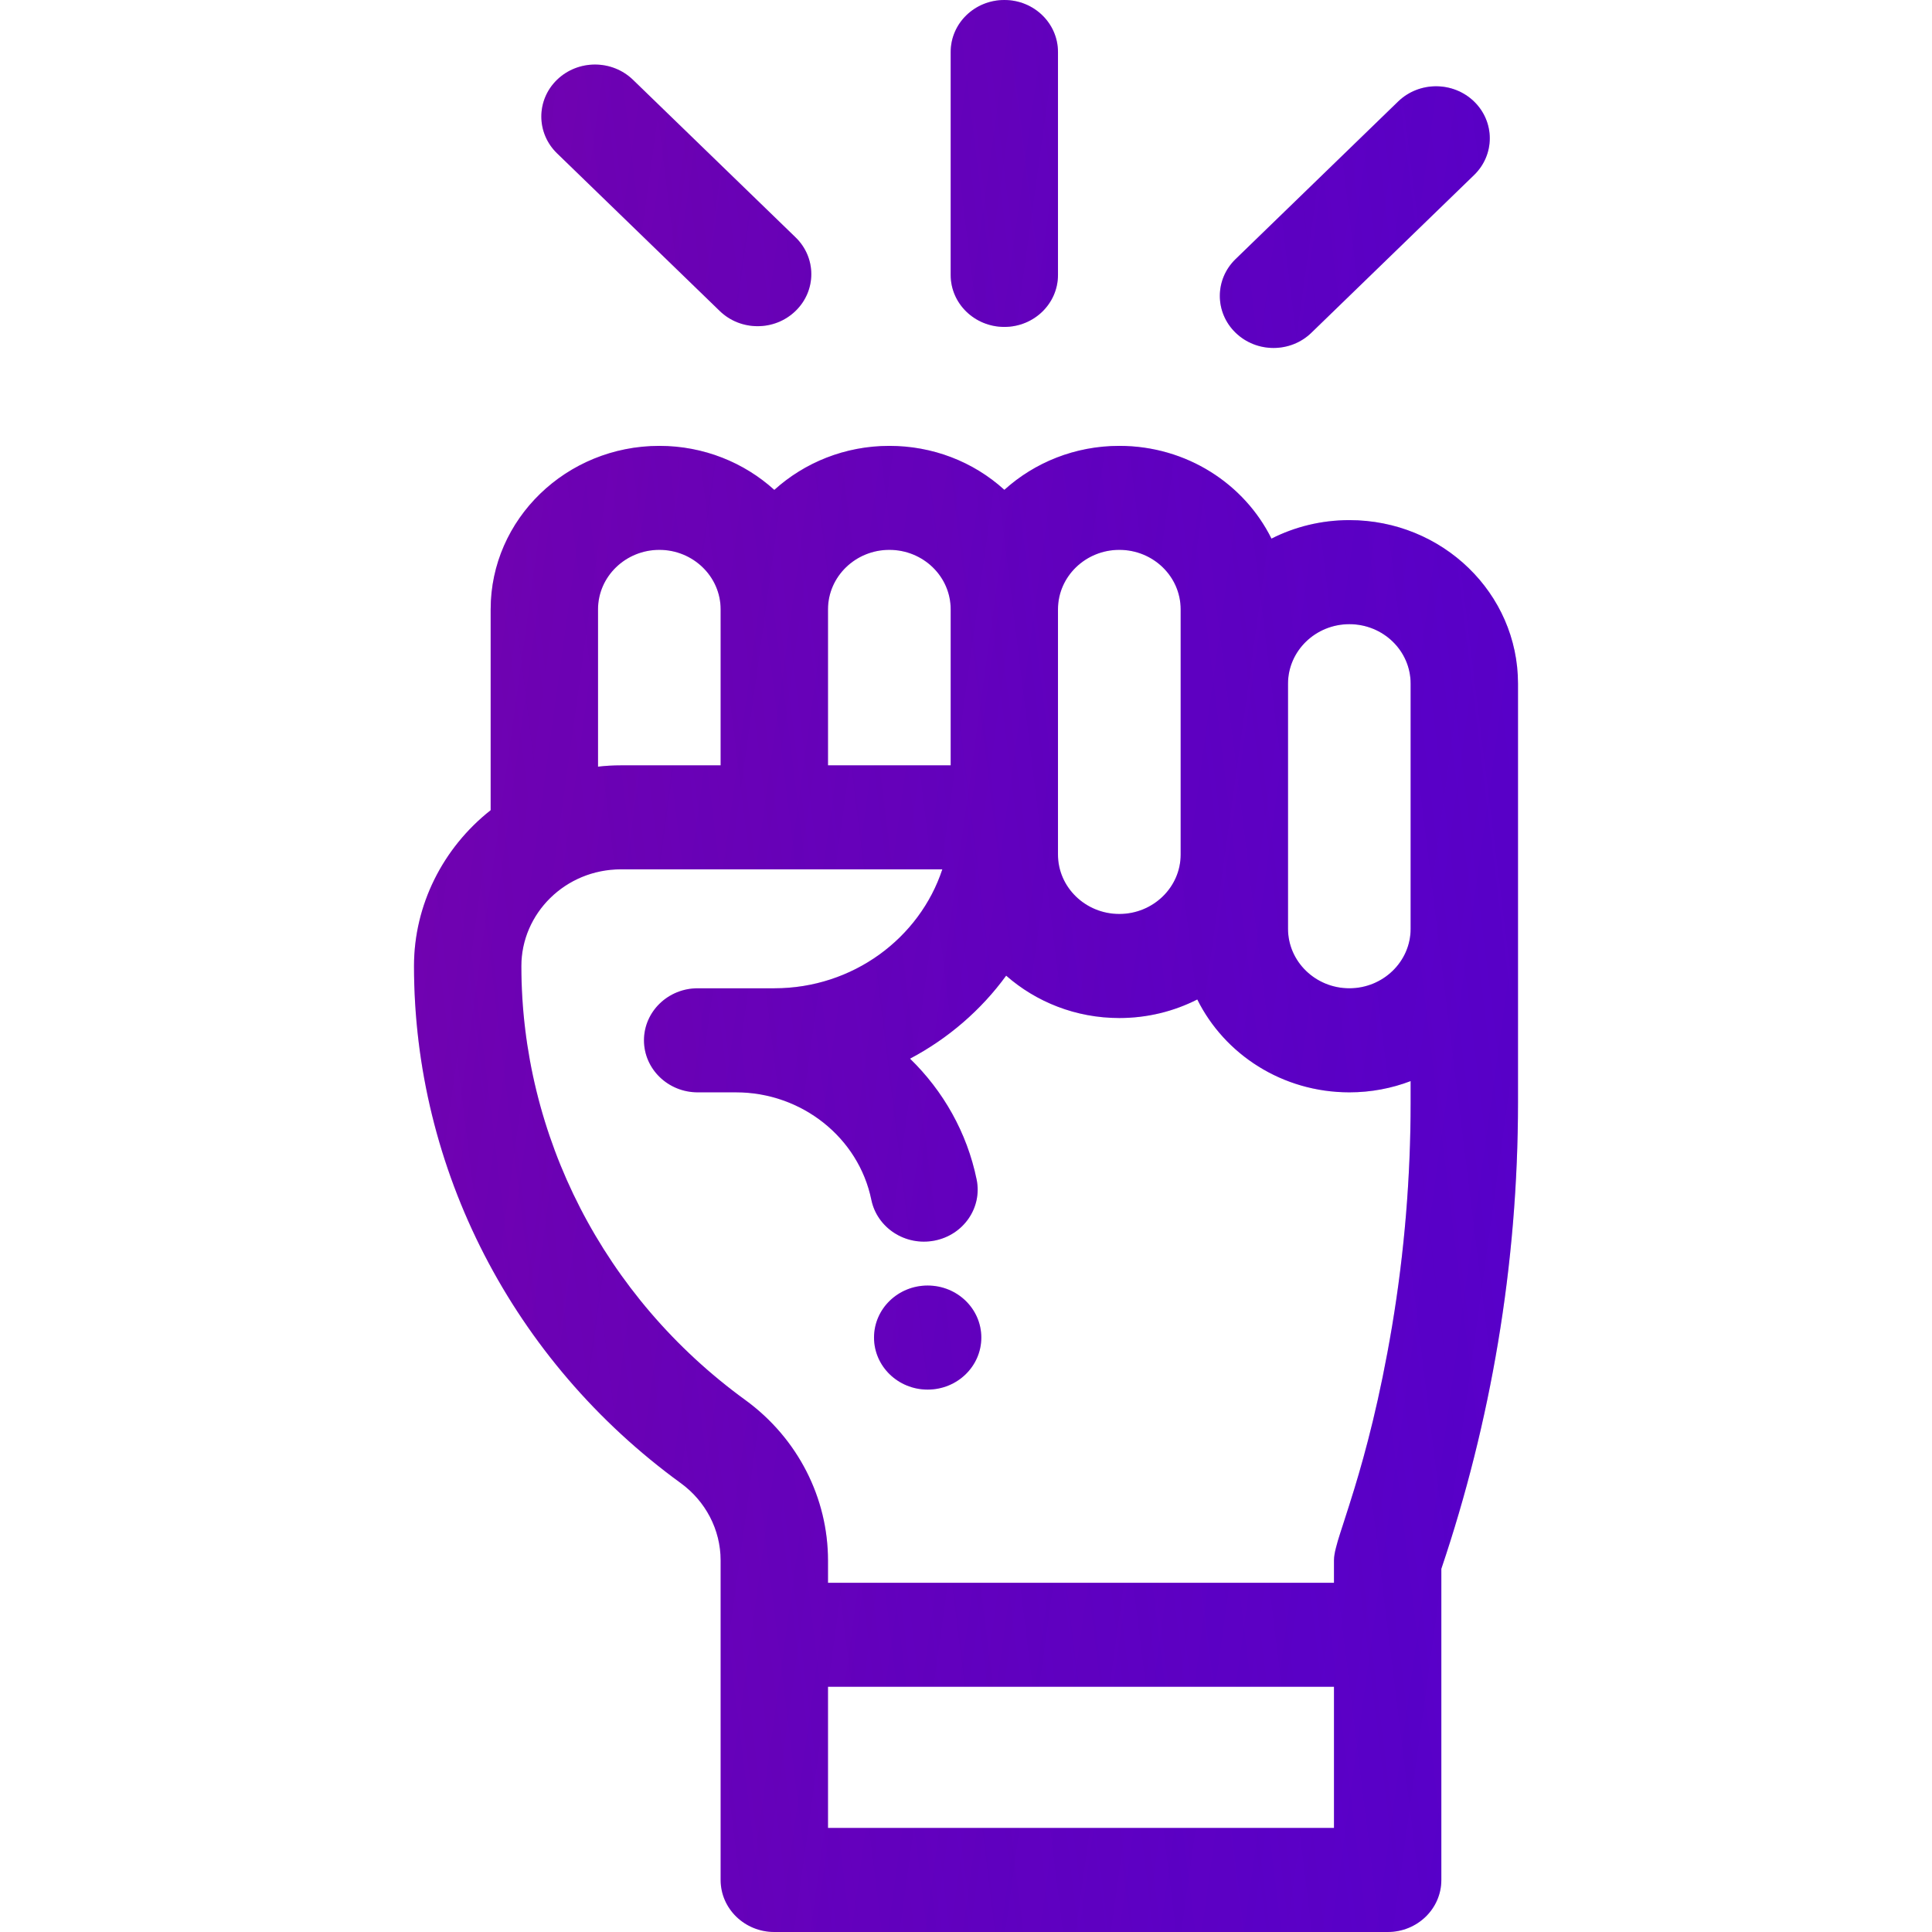
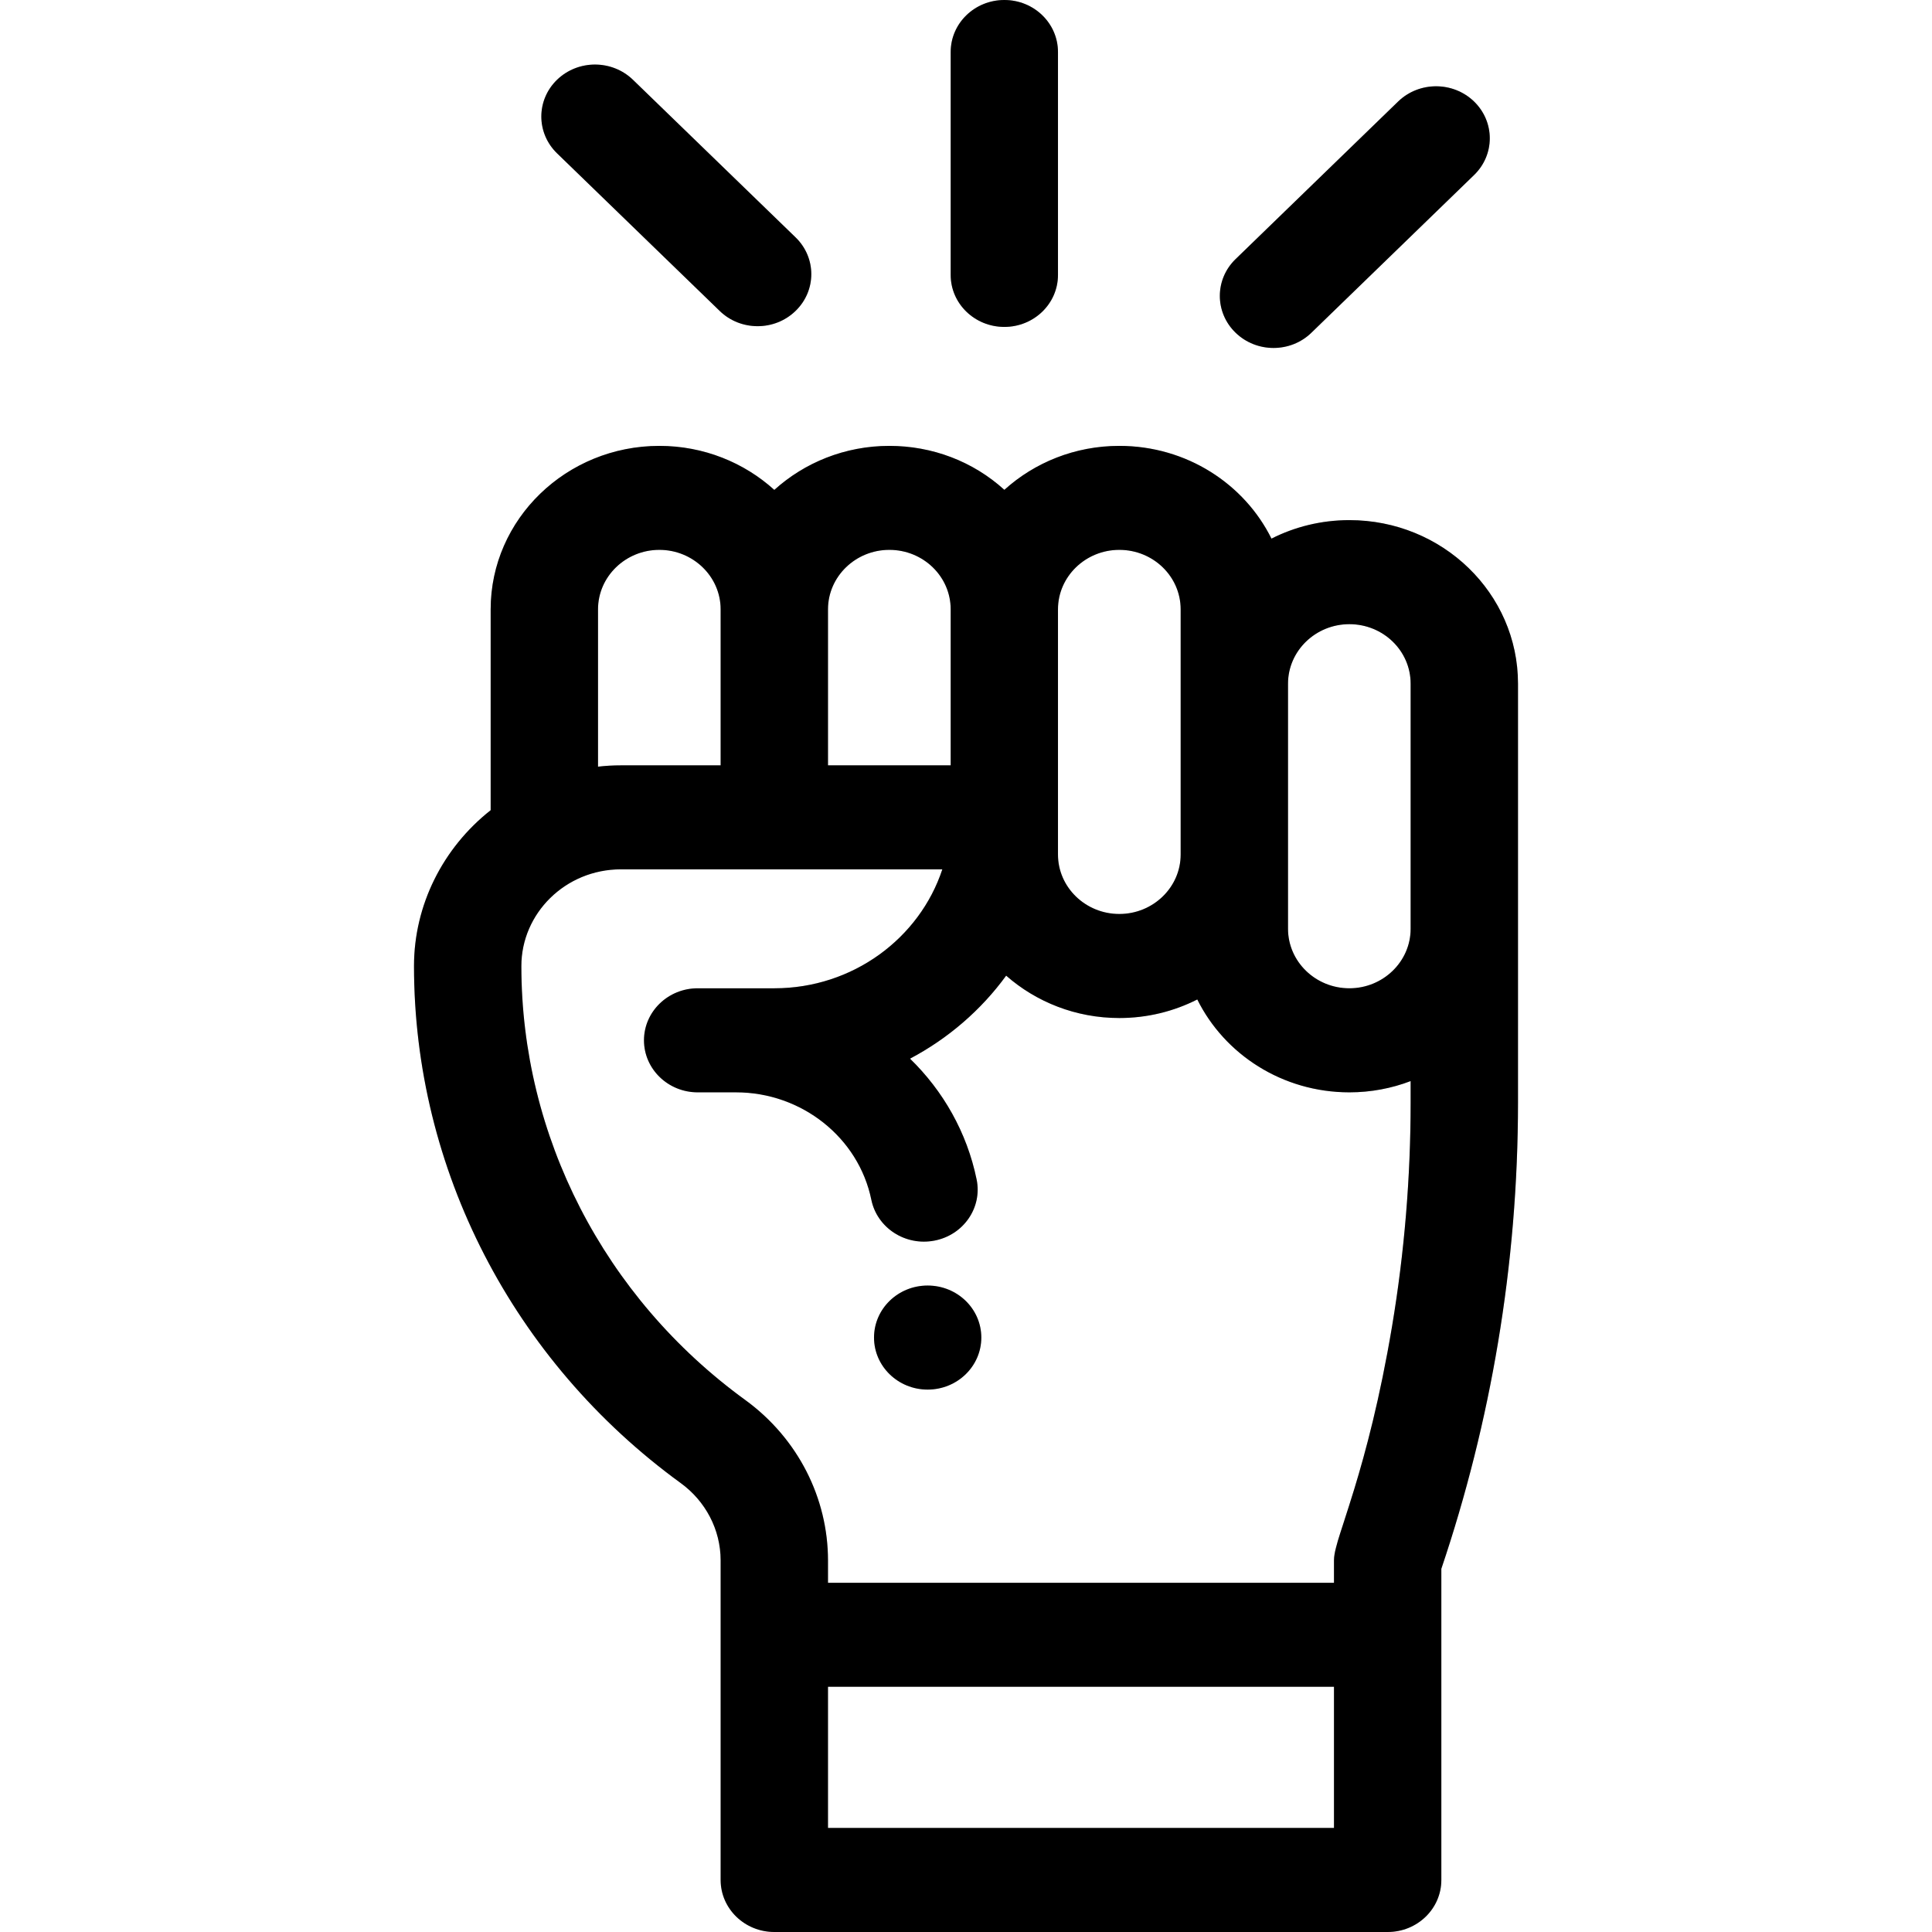
<svg xmlns="http://www.w3.org/2000/svg" width="28" height="28" viewBox="0 0 28 28" fill="none">
-   <path d="M13.778 0.754C13.778 0.337 14.126 0 14.556 0C14.985 0 15.333 0.337 15.333 0.754V3.985C15.333 4.401 14.985 4.738 14.556 4.738C14.126 4.738 13.778 4.401 13.778 3.985V0.754Z" fill="#5C00C7" />
+   <path d="M13.778 0.754C13.778 0.337 14.126 0 14.556 0C14.985 0 15.333 0.337 15.333 0.754V3.985C15.333 4.401 14.985 4.738 14.556 4.738C14.126 4.738 13.778 4.401 13.778 3.985V0.754Z" fill="#000" />
  <path d="M13.778 0.754C13.778 0.337 14.126 0 14.556 0C14.985 0 15.333 0.337 15.333 0.754V3.985C15.333 4.401 14.985 4.738 14.556 4.738C14.126 4.738 13.778 4.401 13.778 3.985V0.754Z" fill="url(#paint0_linear_11721_1940)" fill-opacity="0.25" />
  <path d="M13.778 0.754C13.778 0.337 14.126 0 14.556 0C14.985 0 15.333 0.337 15.333 0.754V3.985C15.333 4.401 14.985 4.738 14.556 4.738C14.126 4.738 13.778 4.401 13.778 3.985V0.754Z" fill="url(#paint1_linear_11721_1940)" fill-opacity="0.15" />
-   <path d="M13.444 18.631C13.015 18.631 12.667 18.968 12.667 19.385C12.667 19.801 13.015 20.139 13.444 20.139C13.874 20.139 14.222 19.801 14.222 19.385C14.222 18.968 13.874 18.631 13.444 18.631Z" fill="#5C00C7" />
+   <path d="M13.444 18.631C13.015 18.631 12.667 18.968 12.667 19.385C12.667 19.801 13.015 20.139 13.444 20.139C13.874 20.139 14.222 19.801 14.222 19.385C14.222 18.968 13.874 18.631 13.444 18.631Z" fill="#000" />
  <path d="M13.444 18.631C13.015 18.631 12.667 18.968 12.667 19.385C12.667 19.801 13.015 20.139 13.444 20.139C13.874 20.139 14.222 19.801 14.222 19.385C14.222 18.968 13.874 18.631 13.444 18.631Z" fill="url(#paint2_linear_11721_1940)" fill-opacity="0.25" />
  <path d="M13.444 18.631C13.015 18.631 12.667 18.968 12.667 19.385C12.667 19.801 13.015 20.139 13.444 20.139C13.874 20.139 14.222 19.801 14.222 19.385C14.222 18.968 13.874 18.631 13.444 18.631Z" fill="url(#paint3_linear_11721_1940)" fill-opacity="0.15" />
-   <path fill-rule="evenodd" clip-rule="evenodd" d="M9.556 6.462C8.208 6.462 7.111 7.524 7.111 8.831V11.742C6.417 12.289 6 13.119 6 14C6 16.937 7.427 19.721 9.867 21.495C10.224 21.755 10.444 22.167 10.444 22.615V27.246C10.444 27.663 10.793 28 11.222 28H20.111C20.541 28 20.889 27.663 20.889 27.246V22.736C21.249 21.67 21.525 20.569 21.71 19.461C21.903 18.312 22 17.141 22 15.979V9.908C22 8.599 20.906 7.538 19.556 7.538C19.149 7.538 18.765 7.635 18.427 7.806C18.036 7.017 17.201 6.462 16.222 6.462C15.579 6.462 14.993 6.704 14.556 7.099C14.101 6.686 13.511 6.462 12.889 6.462C12.245 6.462 11.659 6.705 11.222 7.1C10.786 6.705 10.2 6.462 9.556 6.462ZM8.667 8.831C8.667 8.356 9.066 7.969 9.556 7.969C10.045 7.969 10.444 8.356 10.444 8.831V11.092H9C8.888 11.092 8.777 11.098 8.667 11.111V8.831ZM12 8.831C12 8.356 12.399 7.969 12.889 7.969C13.38 7.969 13.778 8.355 13.778 8.831V11.092H12V8.831ZM15.333 8.831C15.333 8.356 15.732 7.969 16.222 7.969C16.713 7.969 17.111 8.355 17.111 8.831V12.385C17.111 12.859 16.712 13.246 16.222 13.246C15.732 13.246 15.333 12.859 15.333 12.385V8.831ZM18.667 9.908C18.667 9.433 19.066 9.046 19.556 9.046C20.047 9.046 20.444 9.432 20.444 9.908V13.461C20.444 13.936 20.045 14.323 19.556 14.323C19.066 14.323 18.667 13.936 18.667 13.461V9.908ZM7.556 14C7.556 13.241 8.19 12.599 9 12.599H13.657C13.327 13.598 12.36 14.323 11.222 14.323H10.111C9.682 14.323 9.333 14.661 9.333 15.077C9.333 15.493 9.682 15.831 10.111 15.831H10.667C11.618 15.831 12.443 16.486 12.628 17.388C12.711 17.793 13.118 18.062 13.543 17.98C13.964 17.899 14.238 17.502 14.154 17.094C14.014 16.412 13.669 15.81 13.189 15.343C13.743 15.05 14.22 14.637 14.582 14.14C15.016 14.521 15.591 14.754 16.222 14.754C16.629 14.754 17.014 14.657 17.352 14.485C17.746 15.28 18.585 15.831 19.556 15.831C19.869 15.831 20.169 15.773 20.444 15.668V15.979C20.444 17.06 20.354 18.151 20.175 19.22C19.998 20.276 19.791 21.043 19.628 21.577C19.573 21.756 19.525 21.906 19.483 22.035L19.483 22.036C19.461 22.102 19.442 22.162 19.424 22.218C19.398 22.299 19.376 22.372 19.361 22.434C19.346 22.492 19.333 22.556 19.333 22.615V22.939H12V22.615C12 21.715 11.567 20.847 10.8 20.289C8.75 18.799 7.556 16.46 7.556 14ZM12 26.492V24.446H19.333V26.492H12Z" fill="#5C00C7" />
+   <path fill-rule="evenodd" clip-rule="evenodd" d="M9.556 6.462C8.208 6.462 7.111 7.524 7.111 8.831V11.742C6.417 12.289 6 13.119 6 14C6 16.937 7.427 19.721 9.867 21.495C10.224 21.755 10.444 22.167 10.444 22.615V27.246C10.444 27.663 10.793 28 11.222 28H20.111C20.541 28 20.889 27.663 20.889 27.246V22.736C21.249 21.67 21.525 20.569 21.71 19.461C21.903 18.312 22 17.141 22 15.979V9.908C22 8.599 20.906 7.538 19.556 7.538C19.149 7.538 18.765 7.635 18.427 7.806C18.036 7.017 17.201 6.462 16.222 6.462C15.579 6.462 14.993 6.704 14.556 7.099C14.101 6.686 13.511 6.462 12.889 6.462C12.245 6.462 11.659 6.705 11.222 7.1C10.786 6.705 10.2 6.462 9.556 6.462ZM8.667 8.831C8.667 8.356 9.066 7.969 9.556 7.969C10.045 7.969 10.444 8.356 10.444 8.831V11.092H9C8.888 11.092 8.777 11.098 8.667 11.111V8.831ZM12 8.831C12 8.356 12.399 7.969 12.889 7.969C13.38 7.969 13.778 8.355 13.778 8.831V11.092H12V8.831ZM15.333 8.831C15.333 8.356 15.732 7.969 16.222 7.969C16.713 7.969 17.111 8.355 17.111 8.831V12.385C17.111 12.859 16.712 13.246 16.222 13.246C15.732 13.246 15.333 12.859 15.333 12.385V8.831ZM18.667 9.908C18.667 9.433 19.066 9.046 19.556 9.046C20.047 9.046 20.444 9.432 20.444 9.908V13.461C20.444 13.936 20.045 14.323 19.556 14.323C19.066 14.323 18.667 13.936 18.667 13.461V9.908ZM7.556 14C7.556 13.241 8.19 12.599 9 12.599H13.657C13.327 13.598 12.36 14.323 11.222 14.323H10.111C9.682 14.323 9.333 14.661 9.333 15.077C9.333 15.493 9.682 15.831 10.111 15.831H10.667C11.618 15.831 12.443 16.486 12.628 17.388C12.711 17.793 13.118 18.062 13.543 17.98C13.964 17.899 14.238 17.502 14.154 17.094C14.014 16.412 13.669 15.81 13.189 15.343C13.743 15.05 14.22 14.637 14.582 14.14C15.016 14.521 15.591 14.754 16.222 14.754C16.629 14.754 17.014 14.657 17.352 14.485C17.746 15.28 18.585 15.831 19.556 15.831C19.869 15.831 20.169 15.773 20.444 15.668V15.979C20.444 17.06 20.354 18.151 20.175 19.22C19.998 20.276 19.791 21.043 19.628 21.577C19.573 21.756 19.525 21.906 19.483 22.035L19.483 22.036C19.461 22.102 19.442 22.162 19.424 22.218C19.398 22.299 19.376 22.372 19.361 22.434C19.346 22.492 19.333 22.556 19.333 22.615V22.939H12V22.615C12 21.715 11.567 20.847 10.8 20.289C8.75 18.799 7.556 16.46 7.556 14ZM12 26.492V24.446H19.333V26.492H12Z" fill="#000" />
  <path fill-rule="evenodd" clip-rule="evenodd" d="M9.556 6.462C8.208 6.462 7.111 7.524 7.111 8.831V11.742C6.417 12.289 6 13.119 6 14C6 16.937 7.427 19.721 9.867 21.495C10.224 21.755 10.444 22.167 10.444 22.615V27.246C10.444 27.663 10.793 28 11.222 28H20.111C20.541 28 20.889 27.663 20.889 27.246V22.736C21.249 21.67 21.525 20.569 21.71 19.461C21.903 18.312 22 17.141 22 15.979V9.908C22 8.599 20.906 7.538 19.556 7.538C19.149 7.538 18.765 7.635 18.427 7.806C18.036 7.017 17.201 6.462 16.222 6.462C15.579 6.462 14.993 6.704 14.556 7.099C14.101 6.686 13.511 6.462 12.889 6.462C12.245 6.462 11.659 6.705 11.222 7.1C10.786 6.705 10.2 6.462 9.556 6.462ZM8.667 8.831C8.667 8.356 9.066 7.969 9.556 7.969C10.045 7.969 10.444 8.356 10.444 8.831V11.092H9C8.888 11.092 8.777 11.098 8.667 11.111V8.831ZM12 8.831C12 8.356 12.399 7.969 12.889 7.969C13.38 7.969 13.778 8.355 13.778 8.831V11.092H12V8.831ZM15.333 8.831C15.333 8.356 15.732 7.969 16.222 7.969C16.713 7.969 17.111 8.355 17.111 8.831V12.385C17.111 12.859 16.712 13.246 16.222 13.246C15.732 13.246 15.333 12.859 15.333 12.385V8.831ZM18.667 9.908C18.667 9.433 19.066 9.046 19.556 9.046C20.047 9.046 20.444 9.432 20.444 9.908V13.461C20.444 13.936 20.045 14.323 19.556 14.323C19.066 14.323 18.667 13.936 18.667 13.461V9.908ZM7.556 14C7.556 13.241 8.19 12.599 9 12.599H13.657C13.327 13.598 12.36 14.323 11.222 14.323H10.111C9.682 14.323 9.333 14.661 9.333 15.077C9.333 15.493 9.682 15.831 10.111 15.831H10.667C11.618 15.831 12.443 16.486 12.628 17.388C12.711 17.793 13.118 18.062 13.543 17.98C13.964 17.899 14.238 17.502 14.154 17.094C14.014 16.412 13.669 15.81 13.189 15.343C13.743 15.05 14.22 14.637 14.582 14.14C15.016 14.521 15.591 14.754 16.222 14.754C16.629 14.754 17.014 14.657 17.352 14.485C17.746 15.28 18.585 15.831 19.556 15.831C19.869 15.831 20.169 15.773 20.444 15.668V15.979C20.444 17.06 20.354 18.151 20.175 19.22C19.998 20.276 19.791 21.043 19.628 21.577C19.573 21.756 19.525 21.906 19.483 22.035L19.483 22.036C19.461 22.102 19.442 22.162 19.424 22.218C19.398 22.299 19.376 22.372 19.361 22.434C19.346 22.492 19.333 22.556 19.333 22.615V22.939H12V22.615C12 21.715 11.567 20.847 10.8 20.289C8.75 18.799 7.556 16.46 7.556 14ZM12 26.492V24.446H19.333V26.492H12Z" fill="url(#paint4_linear_11721_1940)" fill-opacity="0.25" />
  <path fill-rule="evenodd" clip-rule="evenodd" d="M9.556 6.462C8.208 6.462 7.111 7.524 7.111 8.831V11.742C6.417 12.289 6 13.119 6 14C6 16.937 7.427 19.721 9.867 21.495C10.224 21.755 10.444 22.167 10.444 22.615V27.246C10.444 27.663 10.793 28 11.222 28H20.111C20.541 28 20.889 27.663 20.889 27.246V22.736C21.249 21.67 21.525 20.569 21.71 19.461C21.903 18.312 22 17.141 22 15.979V9.908C22 8.599 20.906 7.538 19.556 7.538C19.149 7.538 18.765 7.635 18.427 7.806C18.036 7.017 17.201 6.462 16.222 6.462C15.579 6.462 14.993 6.704 14.556 7.099C14.101 6.686 13.511 6.462 12.889 6.462C12.245 6.462 11.659 6.705 11.222 7.1C10.786 6.705 10.2 6.462 9.556 6.462ZM8.667 8.831C8.667 8.356 9.066 7.969 9.556 7.969C10.045 7.969 10.444 8.356 10.444 8.831V11.092H9C8.888 11.092 8.777 11.098 8.667 11.111V8.831ZM12 8.831C12 8.356 12.399 7.969 12.889 7.969C13.38 7.969 13.778 8.355 13.778 8.831V11.092H12V8.831ZM15.333 8.831C15.333 8.356 15.732 7.969 16.222 7.969C16.713 7.969 17.111 8.355 17.111 8.831V12.385C17.111 12.859 16.712 13.246 16.222 13.246C15.732 13.246 15.333 12.859 15.333 12.385V8.831ZM18.667 9.908C18.667 9.433 19.066 9.046 19.556 9.046C20.047 9.046 20.444 9.432 20.444 9.908V13.461C20.444 13.936 20.045 14.323 19.556 14.323C19.066 14.323 18.667 13.936 18.667 13.461V9.908ZM7.556 14C7.556 13.241 8.19 12.599 9 12.599H13.657C13.327 13.598 12.36 14.323 11.222 14.323H10.111C9.682 14.323 9.333 14.661 9.333 15.077C9.333 15.493 9.682 15.831 10.111 15.831H10.667C11.618 15.831 12.443 16.486 12.628 17.388C12.711 17.793 13.118 18.062 13.543 17.98C13.964 17.899 14.238 17.502 14.154 17.094C14.014 16.412 13.669 15.81 13.189 15.343C13.743 15.05 14.22 14.637 14.582 14.14C15.016 14.521 15.591 14.754 16.222 14.754C16.629 14.754 17.014 14.657 17.352 14.485C17.746 15.28 18.585 15.831 19.556 15.831C19.869 15.831 20.169 15.773 20.444 15.668V15.979C20.444 17.06 20.354 18.151 20.175 19.22C19.998 20.276 19.791 21.043 19.628 21.577C19.573 21.756 19.525 21.906 19.483 22.035L19.483 22.036C19.461 22.102 19.442 22.162 19.424 22.218C19.398 22.299 19.376 22.372 19.361 22.434C19.346 22.492 19.333 22.556 19.333 22.615V22.939H12V22.615C12 21.715 11.567 20.847 10.8 20.289C8.75 18.799 7.556 16.46 7.556 14ZM12 26.492V24.446H19.333V26.492H12Z" fill="url(#paint5_linear_11721_1940)" fill-opacity="0.15" />
-   <path d="M21.363 1.471C21.059 1.177 20.567 1.177 20.263 1.471L17.906 3.756C17.603 4.05 17.603 4.528 17.907 4.822C18.21 5.116 18.703 5.117 19.006 4.822L21.363 2.537C21.667 2.243 21.667 1.766 21.363 1.471Z" fill="#5C00C7" />
+   <path d="M21.363 1.471C21.059 1.177 20.567 1.177 20.263 1.471L17.906 3.756C17.603 4.05 17.603 4.528 17.907 4.822C18.21 5.116 18.703 5.117 19.006 4.822L21.363 2.537C21.667 2.243 21.667 1.766 21.363 1.471Z" fill="#000" />
  <path d="M21.363 1.471C21.059 1.177 20.567 1.177 20.263 1.471L17.906 3.756C17.603 4.05 17.603 4.528 17.907 4.822C18.21 5.116 18.703 5.117 19.006 4.822L21.363 2.537C21.667 2.243 21.667 1.766 21.363 1.471Z" fill="url(#paint6_linear_11721_1940)" fill-opacity="0.25" />
  <path d="M21.363 1.471C21.059 1.177 20.567 1.177 20.263 1.471L17.906 3.756C17.603 4.05 17.603 4.528 17.907 4.822C18.21 5.116 18.703 5.117 19.006 4.822L21.363 2.537C21.667 2.243 21.667 1.766 21.363 1.471Z" fill="url(#paint7_linear_11721_1940)" fill-opacity="0.15" />
-   <path d="M11.53 4.506C11.834 4.212 11.834 3.734 11.53 3.44L9.173 1.156C8.869 0.862 8.377 0.862 8.073 1.156C7.769 1.451 7.77 1.928 8.073 2.222L10.431 4.507C10.734 4.801 11.227 4.801 11.53 4.506Z" fill="#5C00C7" />
+   <path d="M11.53 4.506C11.834 4.212 11.834 3.734 11.53 3.44L9.173 1.156C8.869 0.862 8.377 0.862 8.073 1.156C7.769 1.451 7.77 1.928 8.073 2.222L10.431 4.507C10.734 4.801 11.227 4.801 11.53 4.506Z" fill="#000" />
  <path d="M11.53 4.506C11.834 4.212 11.834 3.734 11.53 3.44L9.173 1.156C8.869 0.862 8.377 0.862 8.073 1.156C7.769 1.451 7.77 1.928 8.073 2.222L10.431 4.507C10.734 4.801 11.227 4.801 11.53 4.506Z" fill="url(#paint8_linear_11721_1940)" fill-opacity="0.25" />
  <path d="M11.53 4.506C11.834 4.212 11.834 3.734 11.53 3.44L9.173 1.156C8.869 0.862 8.377 0.862 8.073 1.156C7.769 1.451 7.77 1.928 8.073 2.222L10.431 4.507C10.734 4.801 11.227 4.801 11.53 4.506Z" fill="url(#paint9_linear_11721_1940)" fill-opacity="0.15" />
  <defs>
    <linearGradient id="paint0_linear_11721_1940" x1="23.396" y1="-6.3" x2="2.795" y2="-3.76" gradientUnits="userSpaceOnUse">
-       <stop stop-color="#4300D3" />
-       <stop offset="1" stop-color="#4300D3" stop-opacity="0" />
+       <stop stop-color="#000" />
+       <stop offset="1" stop-color="#000" stop-opacity="0" />
    </linearGradient>
    <linearGradient id="paint1_linear_11721_1940" x1="5.302" y1="-1.24477e-06" x2="24.46" y2="2.654" gradientUnits="userSpaceOnUse">
-       <stop stop-color="#FF0F13" />
-       <stop offset="1" stop-color="#BF0020" stop-opacity="0" />
+       <stop stop-color="#000" />
+       <stop offset="1" stop-color="#000" stop-opacity="0" />
    </linearGradient>
    <linearGradient id="paint2_linear_11721_1940" x1="23.396" y1="-6.3" x2="2.795" y2="-3.76" gradientUnits="userSpaceOnUse">
-       <stop stop-color="#4300D3" />
-       <stop offset="1" stop-color="#4300D3" stop-opacity="0" />
+       <stop stop-color="#000" />
+       <stop offset="1" stop-color="#000" stop-opacity="0" />
    </linearGradient>
    <linearGradient id="paint3_linear_11721_1940" x1="5.302" y1="-1.24477e-06" x2="24.46" y2="2.654" gradientUnits="userSpaceOnUse">
-       <stop stop-color="#FF0F13" />
-       <stop offset="1" stop-color="#BF0020" stop-opacity="0" />
+       <stop stop-color="#000" />
+       <stop offset="1" stop-color="#000" stop-opacity="0" />
    </linearGradient>
    <linearGradient id="paint4_linear_11721_1940" x1="23.396" y1="-6.3" x2="2.795" y2="-3.76" gradientUnits="userSpaceOnUse">
-       <stop stop-color="#4300D3" />
-       <stop offset="1" stop-color="#4300D3" stop-opacity="0" />
+       <stop stop-color="#000" />
+       <stop offset="1" stop-color="#000" stop-opacity="0" />
    </linearGradient>
    <linearGradient id="paint5_linear_11721_1940" x1="5.302" y1="-1.24477e-06" x2="24.46" y2="2.654" gradientUnits="userSpaceOnUse">
-       <stop stop-color="#FF0F13" />
-       <stop offset="1" stop-color="#BF0020" stop-opacity="0" />
+       <stop stop-color="#000" />
+       <stop offset="1" stop-color="#000" stop-opacity="0" />
    </linearGradient>
    <linearGradient id="paint6_linear_11721_1940" x1="23.396" y1="-6.3" x2="2.795" y2="-3.76" gradientUnits="userSpaceOnUse">
-       <stop stop-color="#4300D3" />
-       <stop offset="1" stop-color="#4300D3" stop-opacity="0" />
+       <stop stop-color="#000" />
+       <stop offset="1" stop-color="#000" stop-opacity="0" />
    </linearGradient>
    <linearGradient id="paint7_linear_11721_1940" x1="5.302" y1="-1.24477e-06" x2="24.46" y2="2.654" gradientUnits="userSpaceOnUse">
-       <stop stop-color="#FF0F13" />
-       <stop offset="1" stop-color="#BF0020" stop-opacity="0" />
+       <stop stop-color="#000" />
+       <stop offset="1" stop-color="#000" stop-opacity="0" />
    </linearGradient>
    <linearGradient id="paint8_linear_11721_1940" x1="23.396" y1="-6.3" x2="2.795" y2="-3.76" gradientUnits="userSpaceOnUse">
-       <stop stop-color="#4300D3" />
-       <stop offset="1" stop-color="#4300D3" stop-opacity="0" />
+       <stop stop-color="#000" />
+       <stop offset="1" stop-color="#000" stop-opacity="0" />
    </linearGradient>
    <linearGradient id="paint9_linear_11721_1940" x1="5.302" y1="-1.24477e-06" x2="24.46" y2="2.654" gradientUnits="userSpaceOnUse">
-       <stop stop-color="#FF0F13" />
-       <stop offset="1" stop-color="#BF0020" stop-opacity="0" />
+       <stop stop-color="#000" />
+       <stop offset="1" stop-color="#000" stop-opacity="0" />
    </linearGradient>
  </defs>
</svg>
